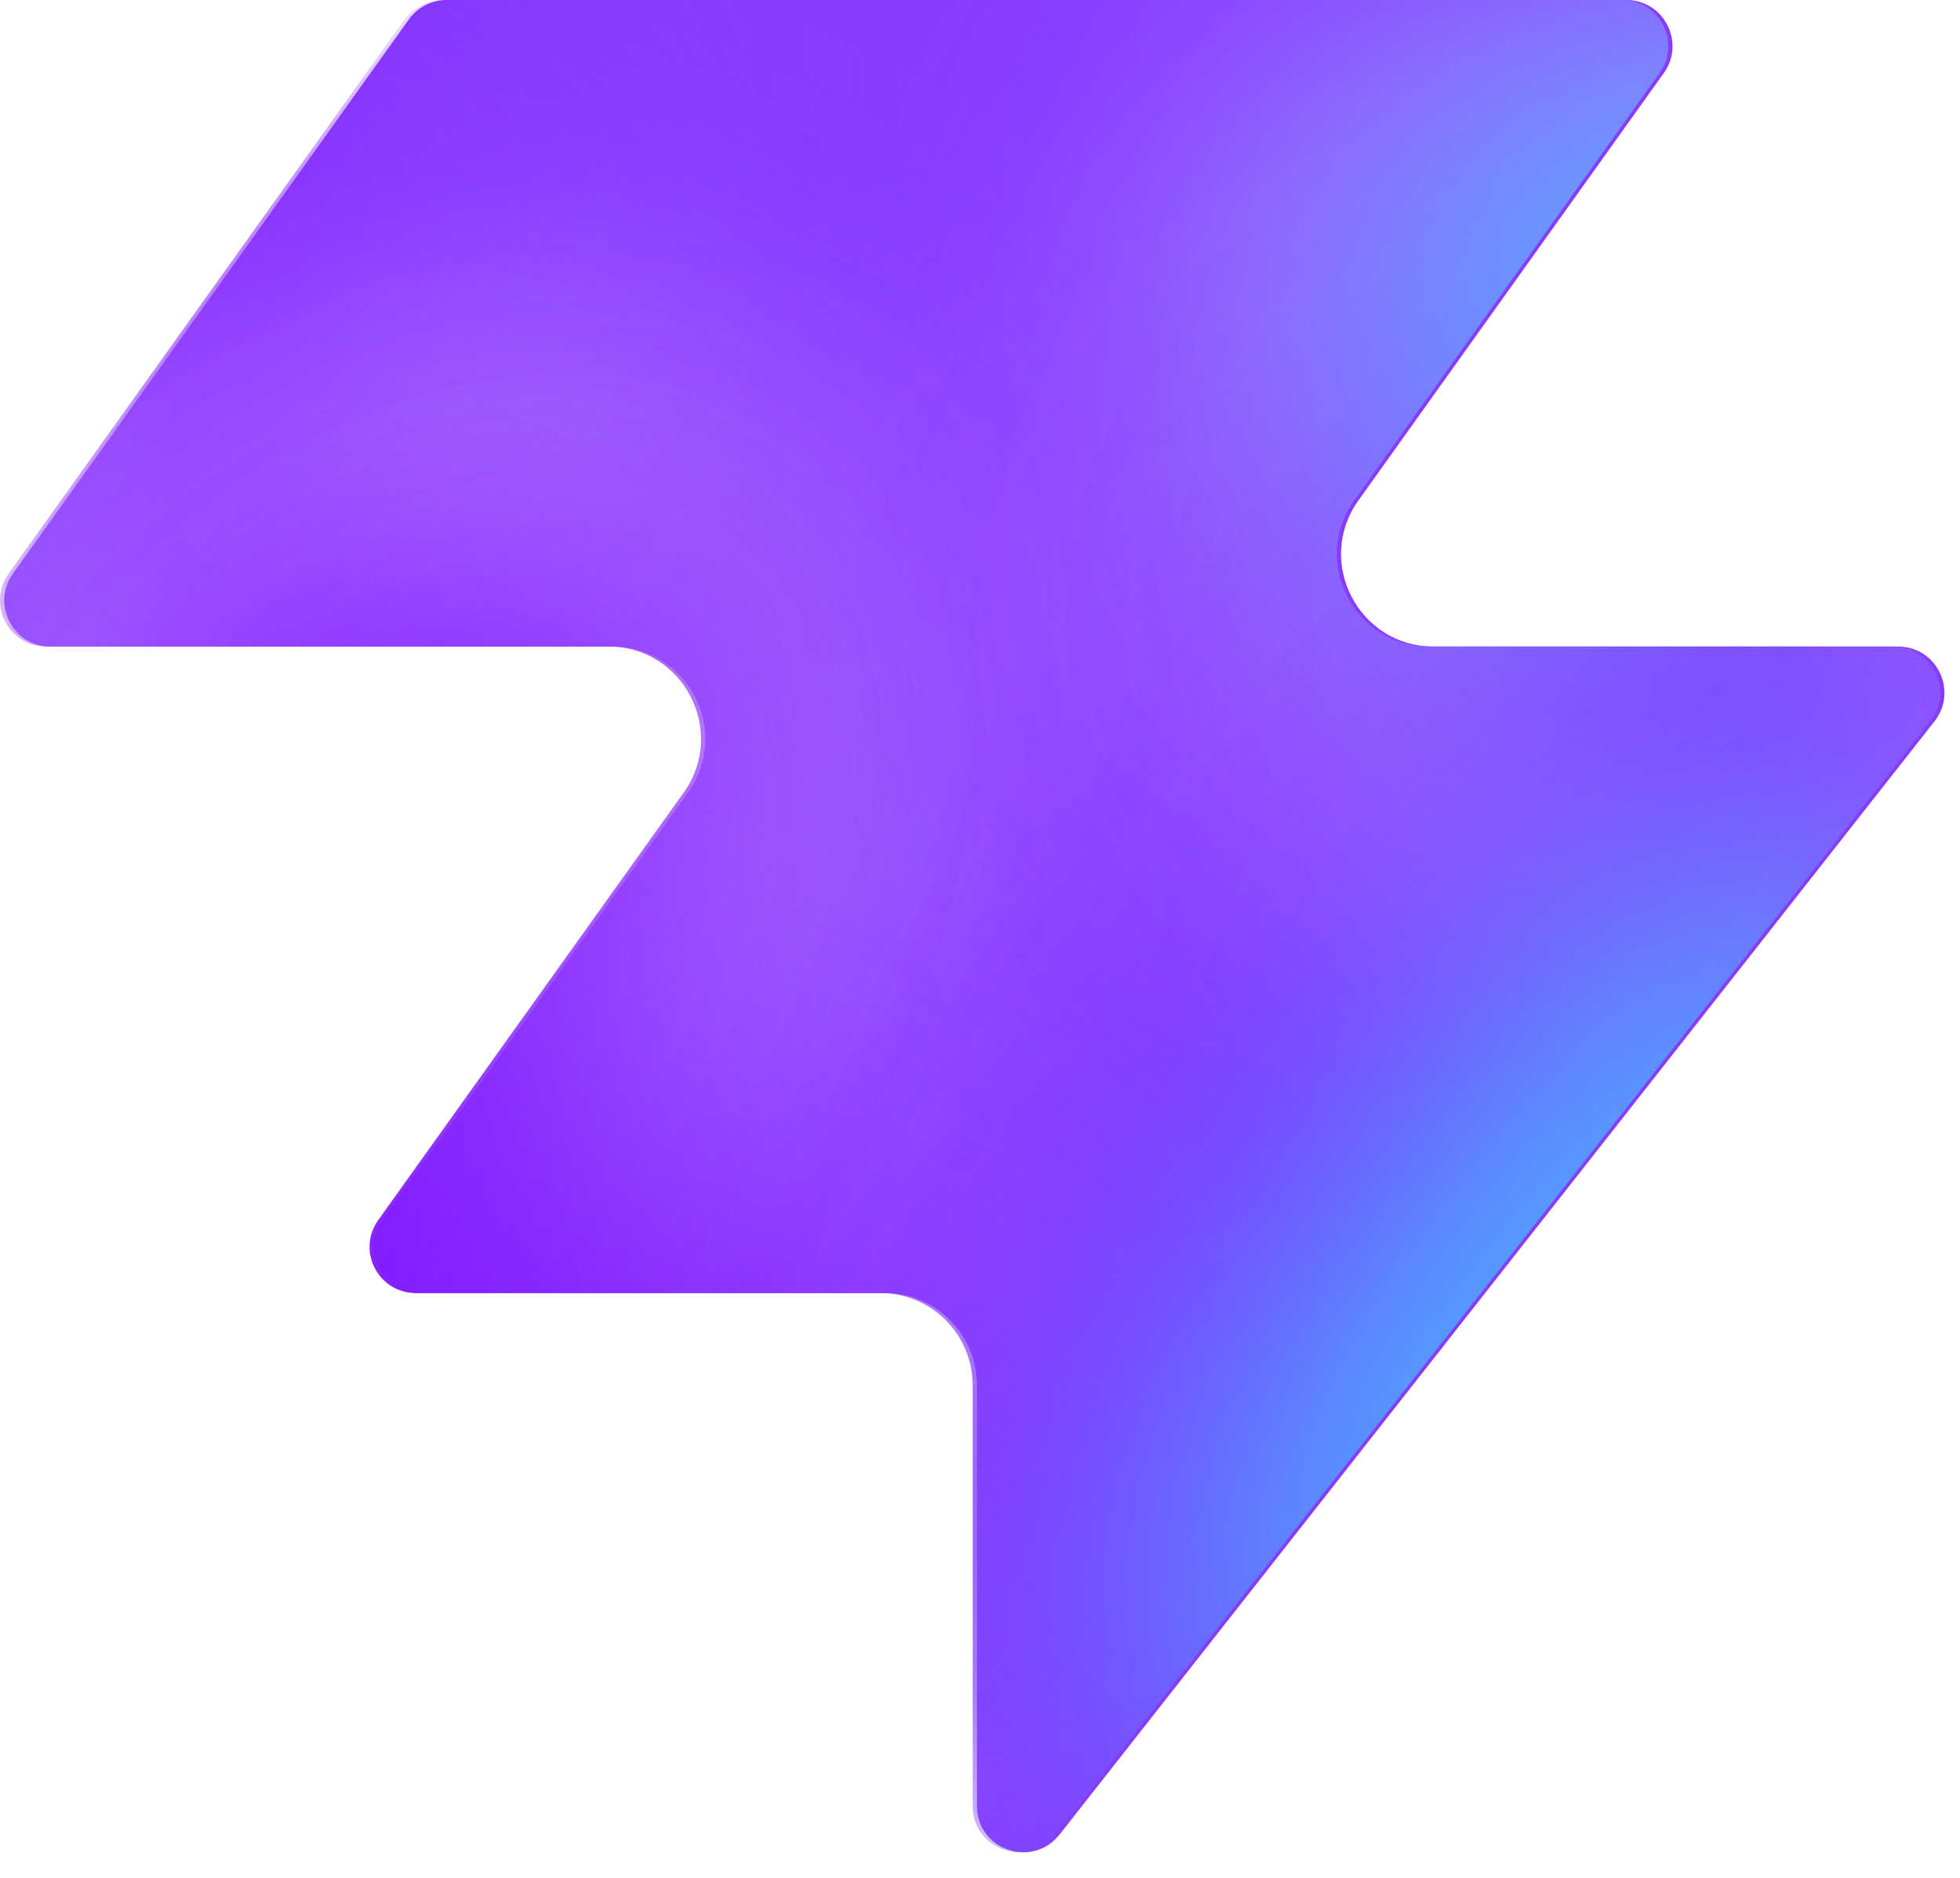
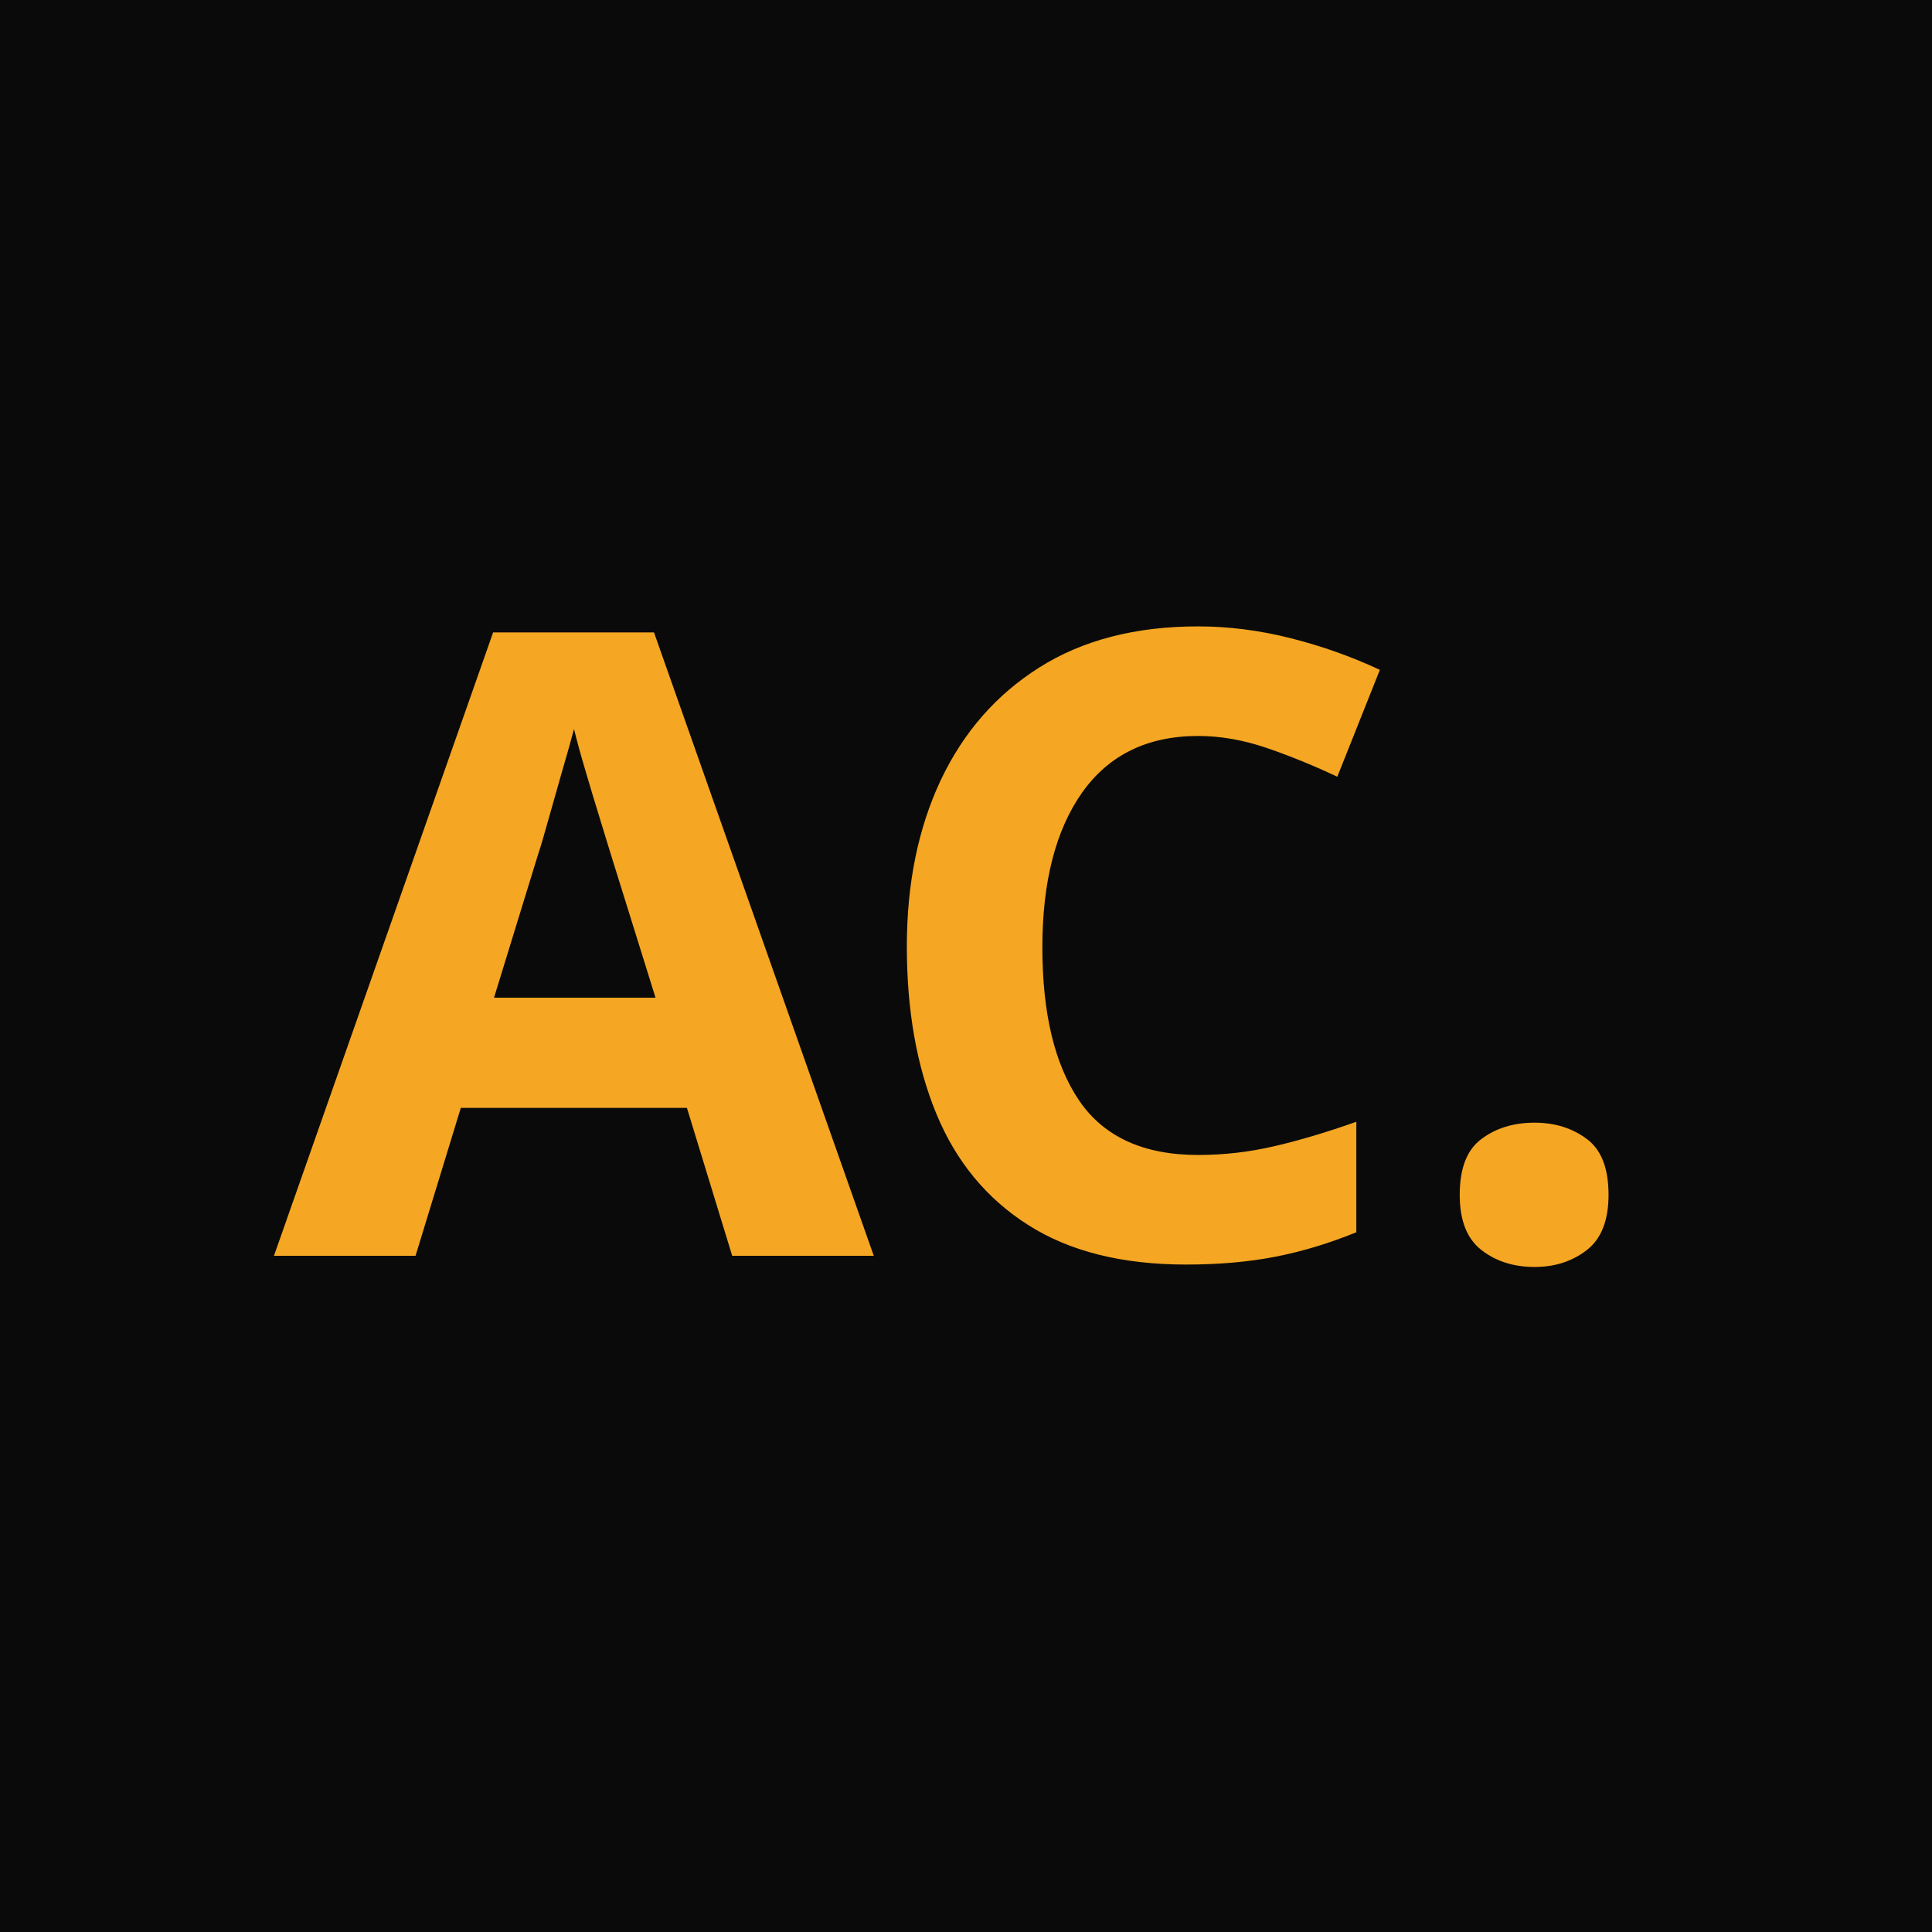
- <svg xmlns="http://www.w3.org/2000/svg" width="48" height="46" fill="none" viewBox="0 0 48 46">
-   <path fill="#863bff" d="M25.946 44.938c-.664.845-2.021.375-2.021-.698V33.937a2.26 2.26 0 0 0-2.262-2.262H10.287c-.92 0-1.456-1.04-.92-1.788l7.48-10.471c1.07-1.497 0-3.578-1.842-3.578H1.237c-.92 0-1.456-1.04-.92-1.788L10.013.474c.214-.297.556-.474.92-.474h28.894c.92 0 1.456 1.04.92 1.788l-7.48 10.471c-1.07 1.498 0 3.579 1.842 3.579h11.377c.943 0 1.473 1.088.89 1.83L25.947 44.94z" style="fill:#863bff;fill:color(display-p3 .525 .23 1);fill-opacity:1" />
-   <mask id="a" width="48" height="46" x="0" y="0" maskUnits="userSpaceOnUse" style="mask-type:alpha">
-     <path fill="#000" d="M25.842 44.938c-.664.844-2.021.375-2.021-.698V33.937a2.26 2.26 0 0 0-2.262-2.262H10.183c-.92 0-1.456-1.04-.92-1.788l7.48-10.471c1.07-1.498 0-3.579-1.842-3.579H1.133c-.92 0-1.456-1.04-.92-1.787L9.91.473c.214-.297.556-.474.92-.474h28.894c.92 0 1.456 1.04.92 1.788l-7.48 10.471c-1.07 1.498 0 3.578 1.842 3.578h11.377c.943 0 1.473 1.088.89 1.832L25.843 44.94z" style="fill:#000;fill-opacity:1" />
-   </mask>
-   <g mask="url(#a)">
-     <g filter="url(#b)">
-       <ellipse cx="5.508" cy="14.704" fill="#ede6ff" rx="5.508" ry="14.704" style="fill:#ede6ff;fill:color(display-p3 .927 .903 1);fill-opacity:1" transform="matrix(.00324 1 1 -.00324 -4.47 31.516)" />
-     </g>
-     <g filter="url(#c)">
-       <ellipse cx="10.399" cy="29.851" fill="#ede6ff" rx="10.399" ry="29.851" style="fill:#ede6ff;fill:color(display-p3 .927 .903 1);fill-opacity:1" transform="matrix(.00324 1 1 -.00324 -39.328 7.883)" />
-     </g>
-     <g filter="url(#d)">
-       <ellipse cx="5.508" cy="30.487" fill="#7e14ff" rx="5.508" ry="30.487" style="fill:#7e14ff;fill:color(display-p3 .492 .077 1);fill-opacity:1" transform="rotate(89.814 -25.913 -14.639)scale(1 -1)" />
-     </g>
-     <g filter="url(#e)">
-       <ellipse cx="5.508" cy="30.599" fill="#7e14ff" rx="5.508" ry="30.599" style="fill:#7e14ff;fill:color(display-p3 .492 .077 1);fill-opacity:1" transform="rotate(89.814 -32.644 -3.334)scale(1 -1)" />
-     </g>
-     <g filter="url(#f)">
-       <ellipse cx="5.508" cy="30.599" fill="#7e14ff" rx="5.508" ry="30.599" style="fill:#7e14ff;fill:color(display-p3 .492 .077 1);fill-opacity:1" transform="matrix(.00324 1 1 -.00324 -34.34 30.47)" />
-     </g>
-     <g filter="url(#g)">
-       <ellipse cx="14.072" cy="22.078" fill="#ede6ff" rx="14.072" ry="22.078" style="fill:#ede6ff;fill:color(display-p3 .927 .903 1);fill-opacity:1" transform="rotate(93.35 24.506 48.493)scale(-1 1)" />
-     </g>
-     <g filter="url(#h)">
-       <ellipse cx="3.47" cy="21.501" fill="#7e14ff" rx="3.47" ry="21.501" style="fill:#7e14ff;fill:color(display-p3 .492 .077 1);fill-opacity:1" transform="rotate(89.009 28.708 47.59)scale(-1 1)" />
-     </g>
-     <g filter="url(#i)">
-       <ellipse cx="3.47" cy="21.501" fill="#7e14ff" rx="3.47" ry="21.501" style="fill:#7e14ff;fill:color(display-p3 .492 .077 1);fill-opacity:1" transform="rotate(89.009 28.708 47.59)scale(-1 1)" />
-     </g>
-     <g filter="url(#j)">
-       <ellipse cx=".387" cy="8.972" fill="#7e14ff" rx="4.407" ry="29.108" style="fill:#7e14ff;fill:color(display-p3 .492 .077 1);fill-opacity:1" transform="rotate(39.51 .387 8.972)" />
-     </g>
-     <g filter="url(#k)">
-       <ellipse cx="47.523" cy="-6.092" fill="#7e14ff" rx="4.407" ry="29.108" style="fill:#7e14ff;fill:color(display-p3 .492 .077 1);fill-opacity:1" transform="rotate(37.892 47.523 -6.092)" />
-     </g>
-     <g filter="url(#l)">
-       <ellipse cx="41.412" cy="6.333" fill="#47bfff" rx="5.971" ry="9.665" style="fill:#47bfff;fill:color(display-p3 .28 .748 1);fill-opacity:1" transform="rotate(37.892 41.412 6.333)" />
-     </g>
-     <g filter="url(#m)">
-       <ellipse cx="-1.879" cy="38.332" fill="#7e14ff" rx="4.407" ry="29.108" style="fill:#7e14ff;fill:color(display-p3 .492 .077 1);fill-opacity:1" transform="rotate(37.892 -1.88 38.332)" />
-     </g>
-     <g filter="url(#n)">
-       <ellipse cx="-1.879" cy="38.332" fill="#7e14ff" rx="4.407" ry="29.108" style="fill:#7e14ff;fill:color(display-p3 .492 .077 1);fill-opacity:1" transform="rotate(37.892 -1.88 38.332)" />
-     </g>
-     <g filter="url(#o)">
-       <ellipse cx="35.651" cy="29.907" fill="#7e14ff" rx="4.407" ry="29.108" style="fill:#7e14ff;fill:color(display-p3 .492 .077 1);fill-opacity:1" transform="rotate(37.892 35.651 29.907)" />
-     </g>
-     <g filter="url(#p)">
-       <ellipse cx="38.418" cy="32.4" fill="#47bfff" rx="5.971" ry="15.297" style="fill:#47bfff;fill:color(display-p3 .28 .748 1);fill-opacity:1" transform="rotate(37.892 38.418 32.4)" />
-     </g>
-   </g>
-   <defs>
-     <filter id="b" width="60.045" height="41.654" x="-19.77" y="16.149" color-interpolation-filters="sRGB" filterUnits="userSpaceOnUse">
-       <feFlood flood-opacity="0" result="BackgroundImageFix" />
-       <feBlend in="SourceGraphic" in2="BackgroundImageFix" result="shape" />
-       <feGaussianBlur result="effect1_foregroundBlur_2002_17158" stdDeviation="7.659" />
-     </filter>
-     <filter id="c" width="90.34" height="51.437" x="-54.613" y="-7.533" color-interpolation-filters="sRGB" filterUnits="userSpaceOnUse">
-       <feFlood flood-opacity="0" result="BackgroundImageFix" />
-       <feBlend in="SourceGraphic" in2="BackgroundImageFix" result="shape" />
-       <feGaussianBlur result="effect1_foregroundBlur_2002_17158" stdDeviation="7.659" />
-     </filter>
-     <filter id="d" width="79.355" height="29.4" x="-49.64" y="2.03" color-interpolation-filters="sRGB" filterUnits="userSpaceOnUse">
-       <feFlood flood-opacity="0" result="BackgroundImageFix" />
-       <feBlend in="SourceGraphic" in2="BackgroundImageFix" result="shape" />
-       <feGaussianBlur result="effect1_foregroundBlur_2002_17158" stdDeviation="4.596" />
-     </filter>
-     <filter id="e" width="79.579" height="29.4" x="-45.045" y="20.029" color-interpolation-filters="sRGB" filterUnits="userSpaceOnUse">
-       <feFlood flood-opacity="0" result="BackgroundImageFix" />
-       <feBlend in="SourceGraphic" in2="BackgroundImageFix" result="shape" />
-       <feGaussianBlur result="effect1_foregroundBlur_2002_17158" stdDeviation="4.596" />
-     </filter>
-     <filter id="f" width="79.579" height="29.4" x="-43.513" y="21.178" color-interpolation-filters="sRGB" filterUnits="userSpaceOnUse">
-       <feFlood flood-opacity="0" result="BackgroundImageFix" />
-       <feBlend in="SourceGraphic" in2="BackgroundImageFix" result="shape" />
-       <feGaussianBlur result="effect1_foregroundBlur_2002_17158" stdDeviation="4.596" />
-     </filter>
-     <filter id="g" width="74.749" height="58.852" x="15.756" y="-17.901" color-interpolation-filters="sRGB" filterUnits="userSpaceOnUse">
-       <feFlood flood-opacity="0" result="BackgroundImageFix" />
-       <feBlend in="SourceGraphic" in2="BackgroundImageFix" result="shape" />
-       <feGaussianBlur result="effect1_foregroundBlur_2002_17158" stdDeviation="7.659" />
-     </filter>
-     <filter id="h" width="61.377" height="25.362" x="23.548" y="2.284" color-interpolation-filters="sRGB" filterUnits="userSpaceOnUse">
-       <feFlood flood-opacity="0" result="BackgroundImageFix" />
-       <feBlend in="SourceGraphic" in2="BackgroundImageFix" result="shape" />
-       <feGaussianBlur result="effect1_foregroundBlur_2002_17158" stdDeviation="4.596" />
-     </filter>
-     <filter id="i" width="61.377" height="25.362" x="23.548" y="2.284" color-interpolation-filters="sRGB" filterUnits="userSpaceOnUse">
-       <feFlood flood-opacity="0" result="BackgroundImageFix" />
-       <feBlend in="SourceGraphic" in2="BackgroundImageFix" result="shape" />
-       <feGaussianBlur result="effect1_foregroundBlur_2002_17158" stdDeviation="4.596" />
-     </filter>
-     <filter id="j" width="56.045" height="63.649" x="-27.636" y="-22.853" color-interpolation-filters="sRGB" filterUnits="userSpaceOnUse">
-       <feFlood flood-opacity="0" result="BackgroundImageFix" />
-       <feBlend in="SourceGraphic" in2="BackgroundImageFix" result="shape" />
-       <feGaussianBlur result="effect1_foregroundBlur_2002_17158" stdDeviation="4.596" />
-     </filter>
-     <filter id="k" width="54.814" height="64.646" x="20.116" y="-38.415" color-interpolation-filters="sRGB" filterUnits="userSpaceOnUse">
-       <feFlood flood-opacity="0" result="BackgroundImageFix" />
-       <feBlend in="SourceGraphic" in2="BackgroundImageFix" result="shape" />
-       <feGaussianBlur result="effect1_foregroundBlur_2002_17158" stdDeviation="4.596" />
-     </filter>
-     <filter id="l" width="33.541" height="35.313" x="24.641" y="-11.323" color-interpolation-filters="sRGB" filterUnits="userSpaceOnUse">
-       <feFlood flood-opacity="0" result="BackgroundImageFix" />
-       <feBlend in="SourceGraphic" in2="BackgroundImageFix" result="shape" />
-       <feGaussianBlur result="effect1_foregroundBlur_2002_17158" stdDeviation="4.596" />
-     </filter>
-     <filter id="m" width="54.814" height="64.646" x="-29.286" y="6.009" color-interpolation-filters="sRGB" filterUnits="userSpaceOnUse">
-       <feFlood flood-opacity="0" result="BackgroundImageFix" />
-       <feBlend in="SourceGraphic" in2="BackgroundImageFix" result="shape" />
-       <feGaussianBlur result="effect1_foregroundBlur_2002_17158" stdDeviation="4.596" />
-     </filter>
-     <filter id="n" width="54.814" height="64.646" x="-29.286" y="6.009" color-interpolation-filters="sRGB" filterUnits="userSpaceOnUse">
-       <feFlood flood-opacity="0" result="BackgroundImageFix" />
-       <feBlend in="SourceGraphic" in2="BackgroundImageFix" result="shape" />
-       <feGaussianBlur result="effect1_foregroundBlur_2002_17158" stdDeviation="4.596" />
-     </filter>
-     <filter id="o" width="54.814" height="64.646" x="8.244" y="-2.416" color-interpolation-filters="sRGB" filterUnits="userSpaceOnUse">
-       <feFlood flood-opacity="0" result="BackgroundImageFix" />
-       <feBlend in="SourceGraphic" in2="BackgroundImageFix" result="shape" />
-       <feGaussianBlur result="effect1_foregroundBlur_2002_17158" stdDeviation="4.596" />
-     </filter>
-     <filter id="p" width="39.409" height="43.623" x="18.713" y="10.588" color-interpolation-filters="sRGB" filterUnits="userSpaceOnUse">
-       <feFlood flood-opacity="0" result="BackgroundImageFix" />
-       <feBlend in="SourceGraphic" in2="BackgroundImageFix" result="shape" />
-       <feGaussianBlur result="effect1_foregroundBlur_2002_17158" stdDeviation="4.596" />
-     </filter>
-   </defs>
+ <svg xmlns="http://www.w3.org/2000/svg" viewBox="0 0 100 100">
+   <rect width="100" height="100" fill="#0A0A0A" />
+   <text x="50" y="65" font-family="Impact, Arial Black, sans-serif" font-weight="900" font-size="45" fill="#F5A623" text-anchor="middle">AC.</text>
</svg>
